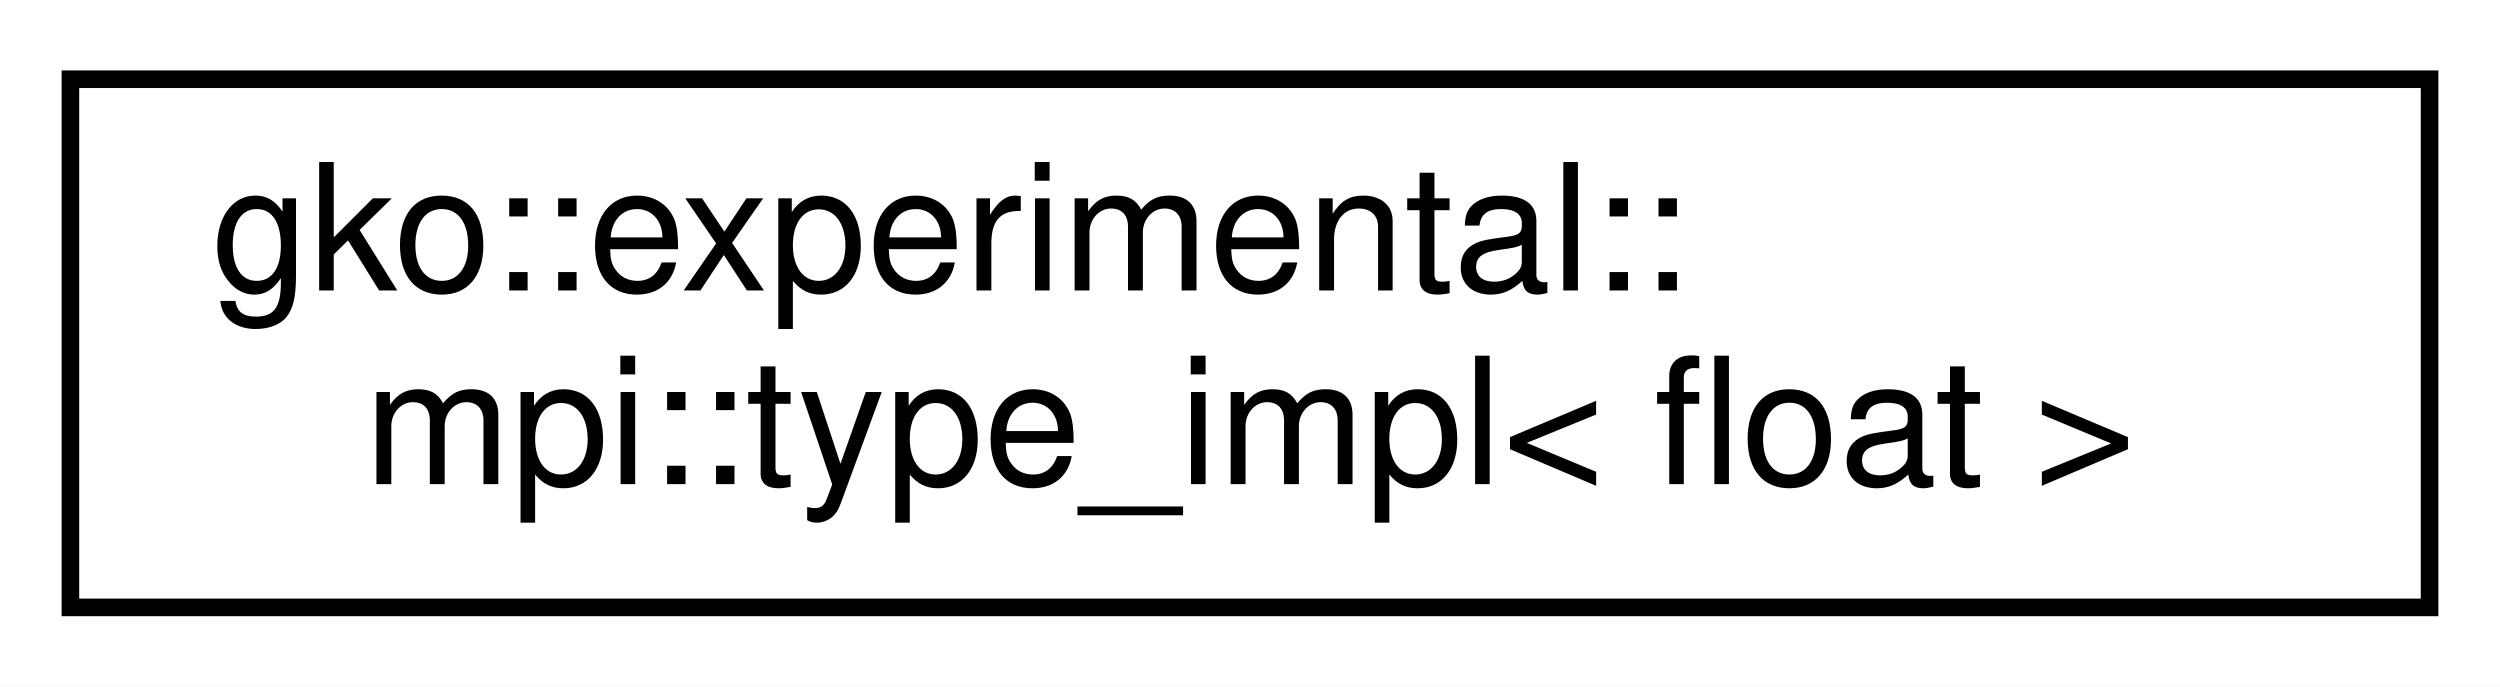
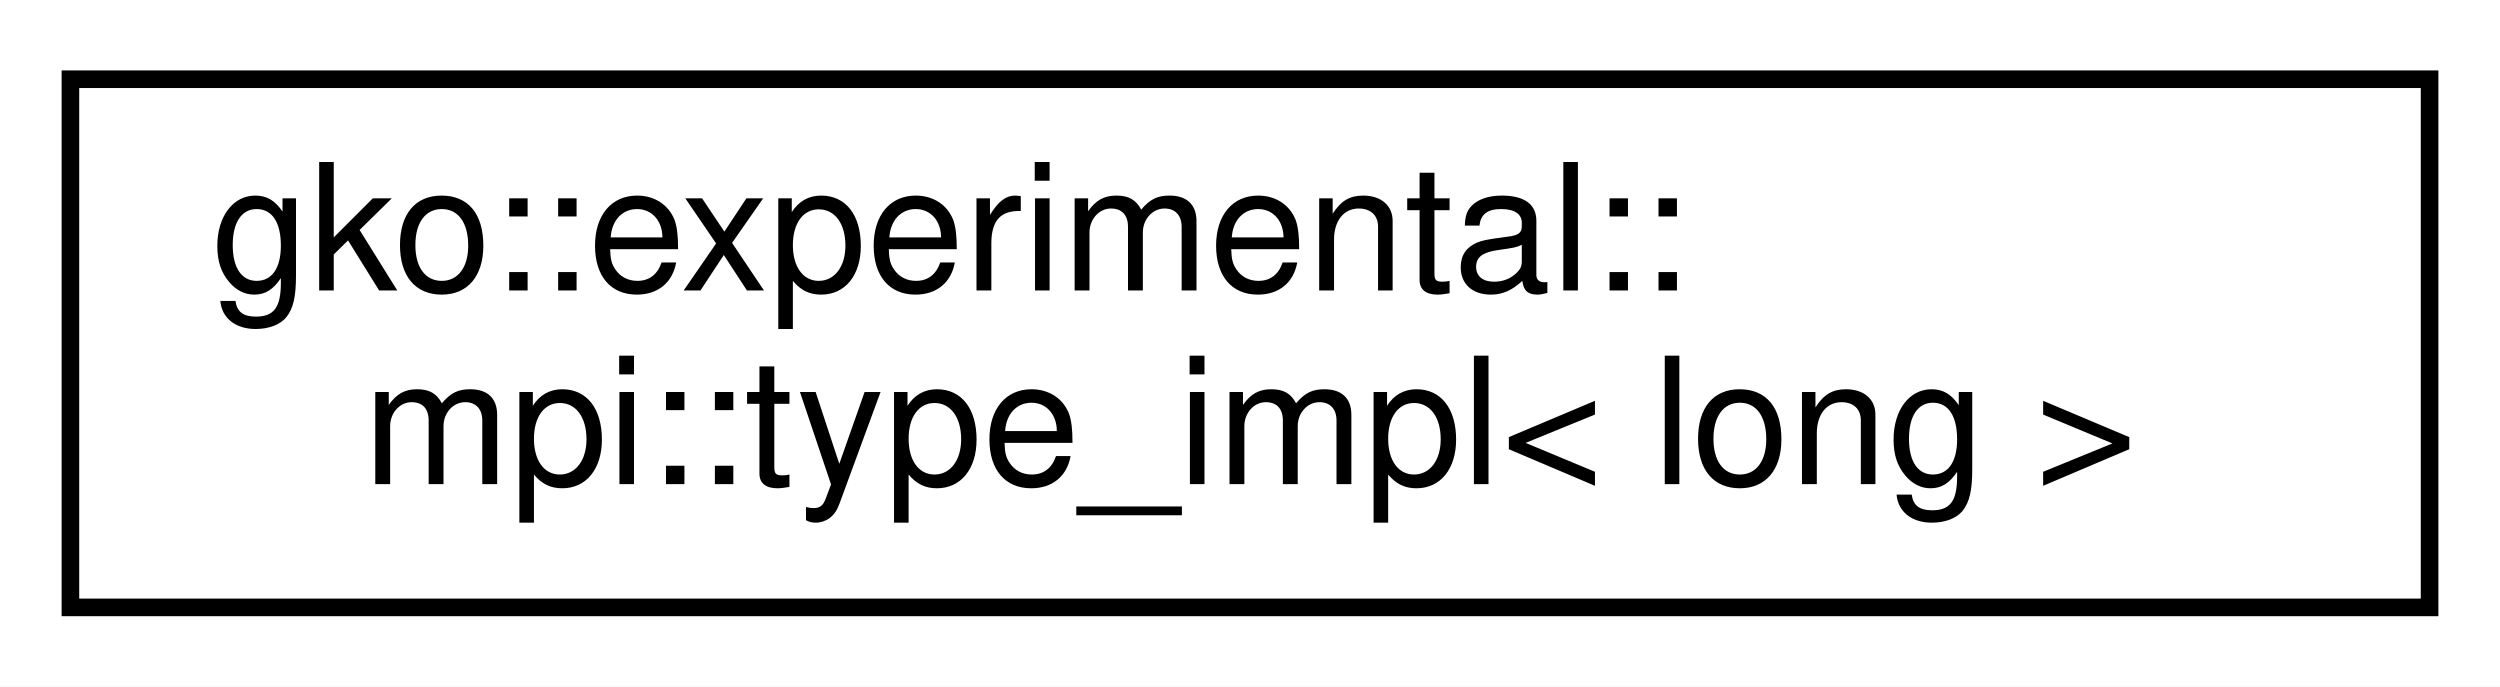
<svg xmlns="http://www.w3.org/2000/svg" xmlns:xlink="http://www.w3.org/1999/xlink" width="142pt" height="39pt" viewBox="0.00 0.00 142.00 39.00">
  <g id="graph0" class="graph" transform="scale(1 1) rotate(0) translate(4 35)">
    <polygon fill="#ffffff" stroke="transparent" points="-4,4 -4,-35 138,-35 138,4 -4,4" />
    <g id="node1" class="node">
      <g id="a_node1">
-         <a xlink:href="structgko_1_1experimental_1_1mpi_1_1type__impl_3_01float_01_4.html" target="_top" xlink:title=" ">
+         <a xlink:href="structgko_1_1experimental_1_1mpi_1_1type__impl_3_01long_01_4.html" target="_top" xlink:title=" ">
          <polygon fill="#ffffff" stroke="#000000" points="0,-.5 0,-30.5 134,-30.5 134,-.5 0,-.5" />
          <text text-anchor="start" x="8" y="-18.5" font-family="Helvetica,sans-Serif" font-size="10.00" fill="#000000">gko::experimental::</text>
-           <text text-anchor="middle" x="67" y="-7.5" font-family="Helvetica,sans-Serif" font-size="10.00" fill="#000000">mpi::type_impl&lt; float &gt;</text>
+           <text text-anchor="middle" x="67" y="-7.5" font-family="Helvetica,sans-Serif" font-size="10.00" fill="#000000">mpi::type_impl&lt; long &gt;</text>
        </a>
      </g>
    </g>
  </g>
</svg>
